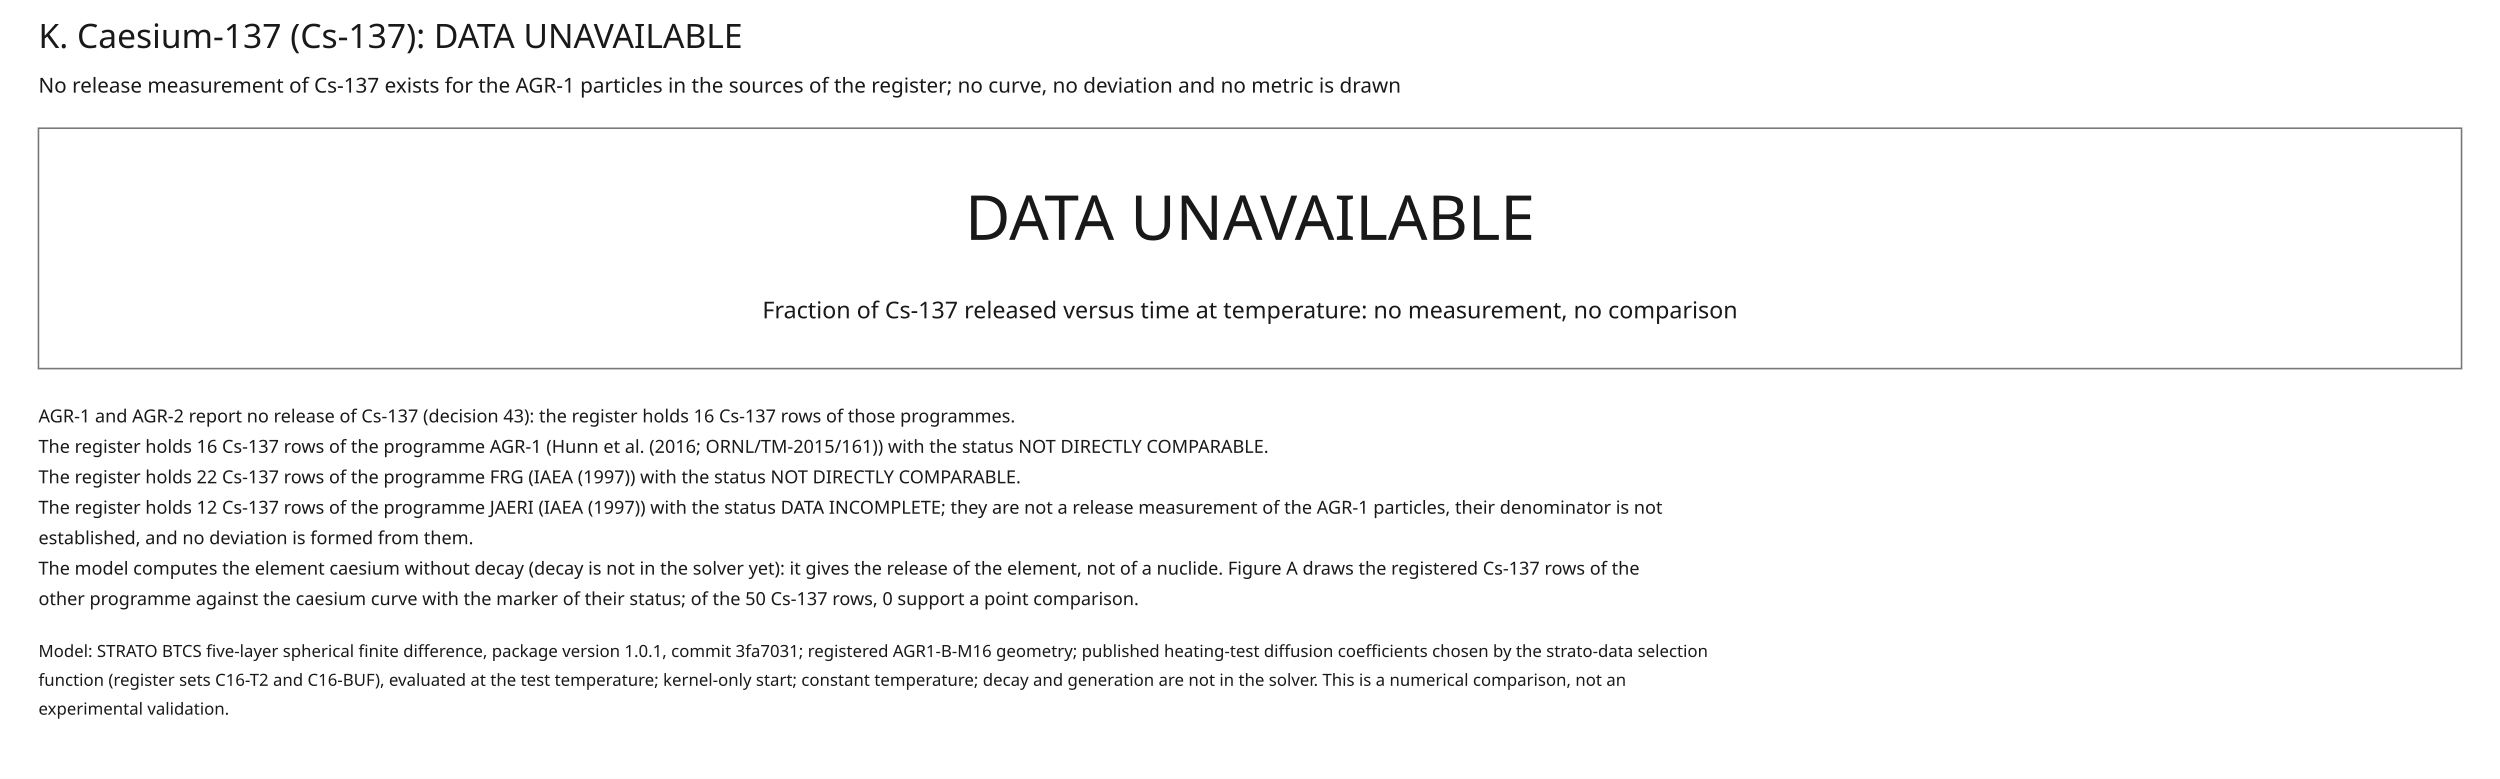
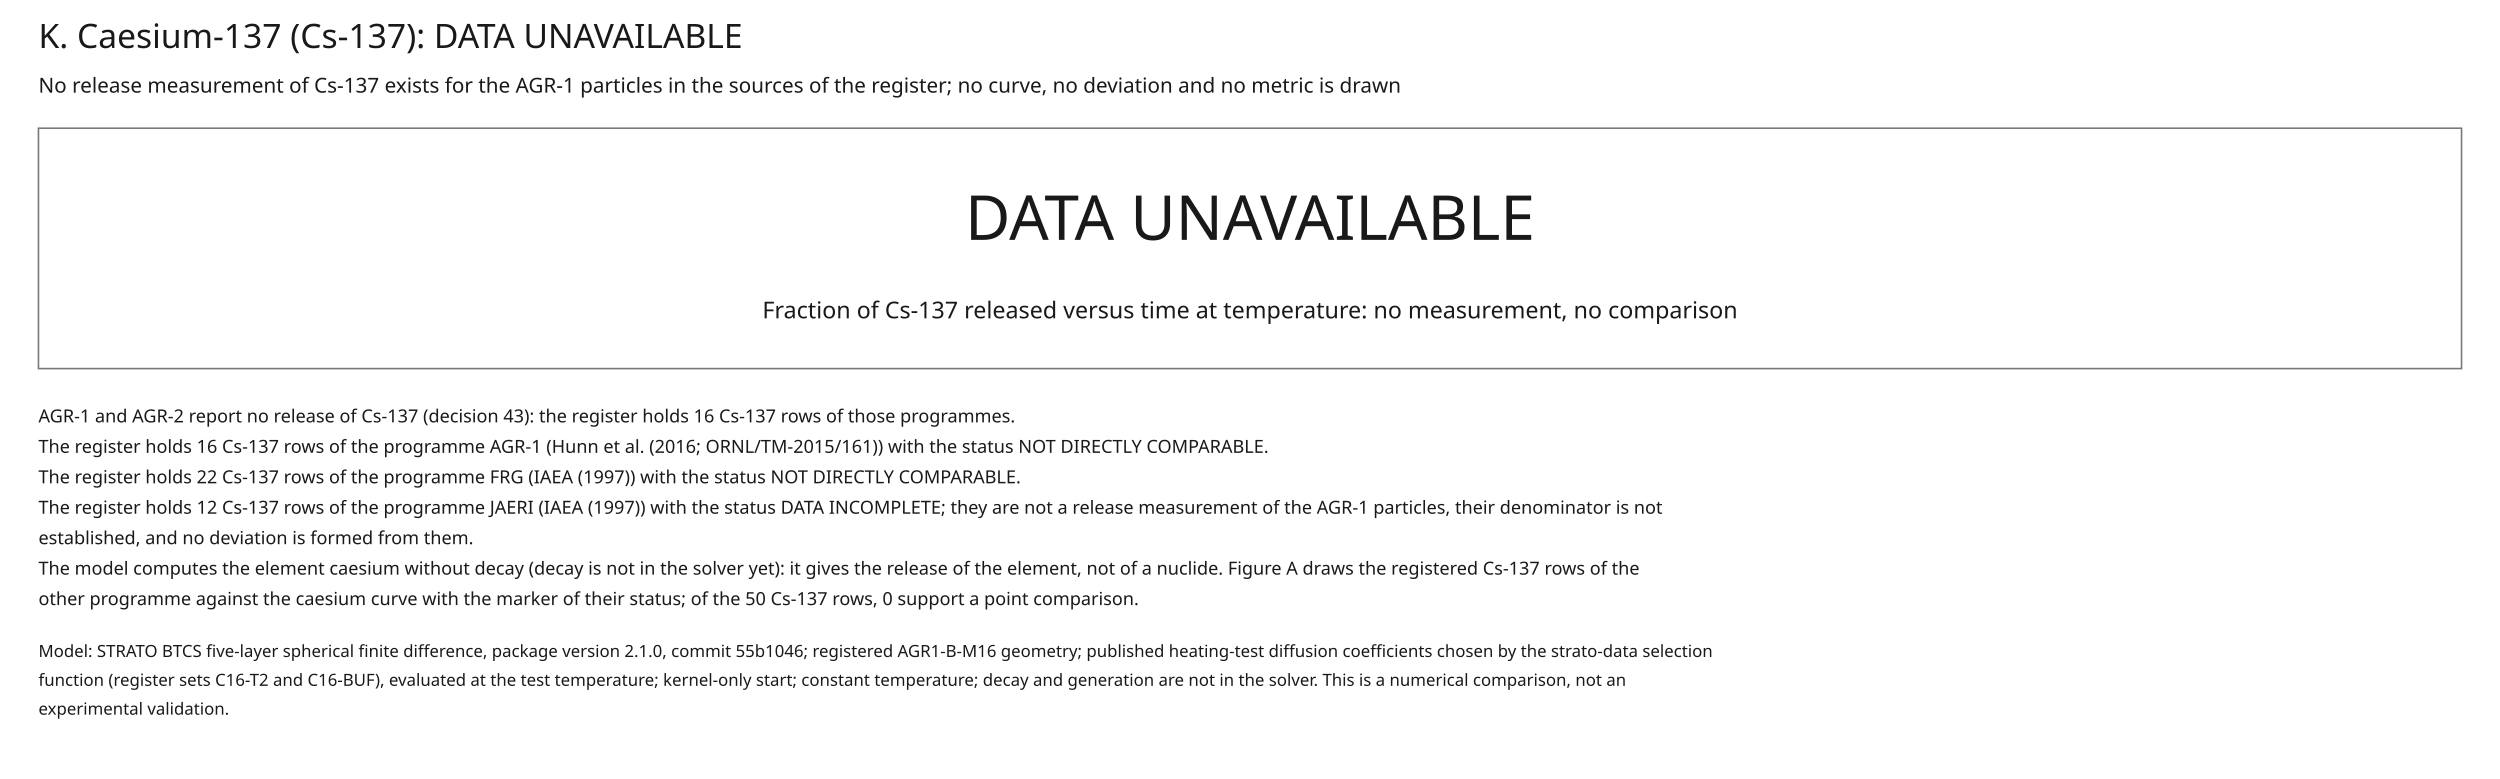
<svg xmlns="http://www.w3.org/2000/svg" width="1560" height="486" viewBox="0 0 1560 486">
  <rect x="0" y="0" width="1560" height="486" opacity="1" fill="#FFFFFF" stroke="none" />
  <text x="24" y="14" dy="0.76em" text-anchor="start" font-family="sans-serif" font-size="20.968" opacity="1" fill="#191919">
K. Caesium-137 (Cs-137): DATA UNAVAILABLE
</text>
  <text x="24" y="48" dy="0.76em" text-anchor="start" font-family="sans-serif" font-size="12.903" opacity="1" fill="#191919">
No release measurement of Cs-137 exists for the AGR-1 particles in the sources of the register; no curve, no deviation and no metric is drawn
</text>
  <rect x="24" y="80" width="1512" height="150" opacity="1" fill="none" stroke="#787878" />
  <text x="780" y="140" dy="0.5ex" text-anchor="middle" font-family="sans-serif" font-size="38.71" opacity="1" fill="#191919">
DATA UNAVAILABLE
</text>
  <text x="780" y="195" dy="0.5ex" text-anchor="middle" font-family="sans-serif" font-size="14.516" opacity="1" fill="#191919">
Fraction of Cs-137 released versus time at temperature: no measurement, no comparison
</text>
  <text x="24" y="255" dy="0.76em" text-anchor="start" font-family="sans-serif" font-size="11.29" opacity="1" fill="#191919">
AGR-1 and AGR-2 report no release of Cs-137 (decision 43): the register holds 16 Cs-137 rows of those programmes.
</text>
  <text x="24" y="274" dy="0.76em" text-anchor="start" font-family="sans-serif" font-size="11.29" opacity="1" fill="#191919">
The register holds 16 Cs-137 rows of the programme AGR-1 (Hunn et al. (2016; ORNL/TM-2015/161)) with the status NOT DIRECTLY COMPARABLE.
</text>
  <text x="24" y="293" dy="0.76em" text-anchor="start" font-family="sans-serif" font-size="11.29" opacity="1" fill="#191919">
The register holds 22 Cs-137 rows of the programme FRG (IAEA (1997)) with the status NOT DIRECTLY COMPARABLE.
</text>
  <text x="24" y="312" dy="0.76em" text-anchor="start" font-family="sans-serif" font-size="11.29" opacity="1" fill="#191919">
The register holds 12 Cs-137 rows of the programme JAERI (IAEA (1997)) with the status DATA INCOMPLETE; they are not a release measurement of the AGR-1 particles, their denominator is not
</text>
  <text x="24" y="331" dy="0.76em" text-anchor="start" font-family="sans-serif" font-size="11.29" opacity="1" fill="#191919">
established, and no deviation is formed from them.
</text>
  <text x="24" y="350" dy="0.76em" text-anchor="start" font-family="sans-serif" font-size="11.29" opacity="1" fill="#191919">
The model computes the element caesium without decay (decay is not in the solver yet): it gives the release of the element, not of a nuclide. Figure A draws the registered Cs-137 rows of the
</text>
  <text x="24" y="369" dy="0.76em" text-anchor="start" font-family="sans-serif" font-size="11.29" opacity="1" fill="#191919">
other programme against the caesium curve with the marker of their status; of the 50 Cs-137 rows, 0 support a point comparison.
</text>
  <text x="24" y="402" dy="0.76em" text-anchor="start" font-family="sans-serif" font-size="10.484" opacity="1" fill="#191919">
- Model: STRATO BTCS five-layer spherical finite difference, package version 1.0.1, commit 3fa7031; registered AGR1-B-M16 geometry; published heating-test diffusion coefficients chosen by the strato-data selection
+ Model: STRATO BTCS five-layer spherical finite difference, package version 2.1.0, commit 55b1046; registered AGR1-B-M16 geometry; published heating-test diffusion coefficients chosen by the strato-data selection
</text>
  <text x="24" y="420" dy="0.76em" text-anchor="start" font-family="sans-serif" font-size="10.484" opacity="1" fill="#191919">
function (register sets C16-T2 and C16-BUF), evaluated at the test temperature; kernel-only start; constant temperature; decay and generation are not in the solver. This is a numerical comparison, not an
</text>
  <text x="24" y="438" dy="0.76em" text-anchor="start" font-family="sans-serif" font-size="10.484" opacity="1" fill="#191919">
experimental validation.
</text>
</svg>
